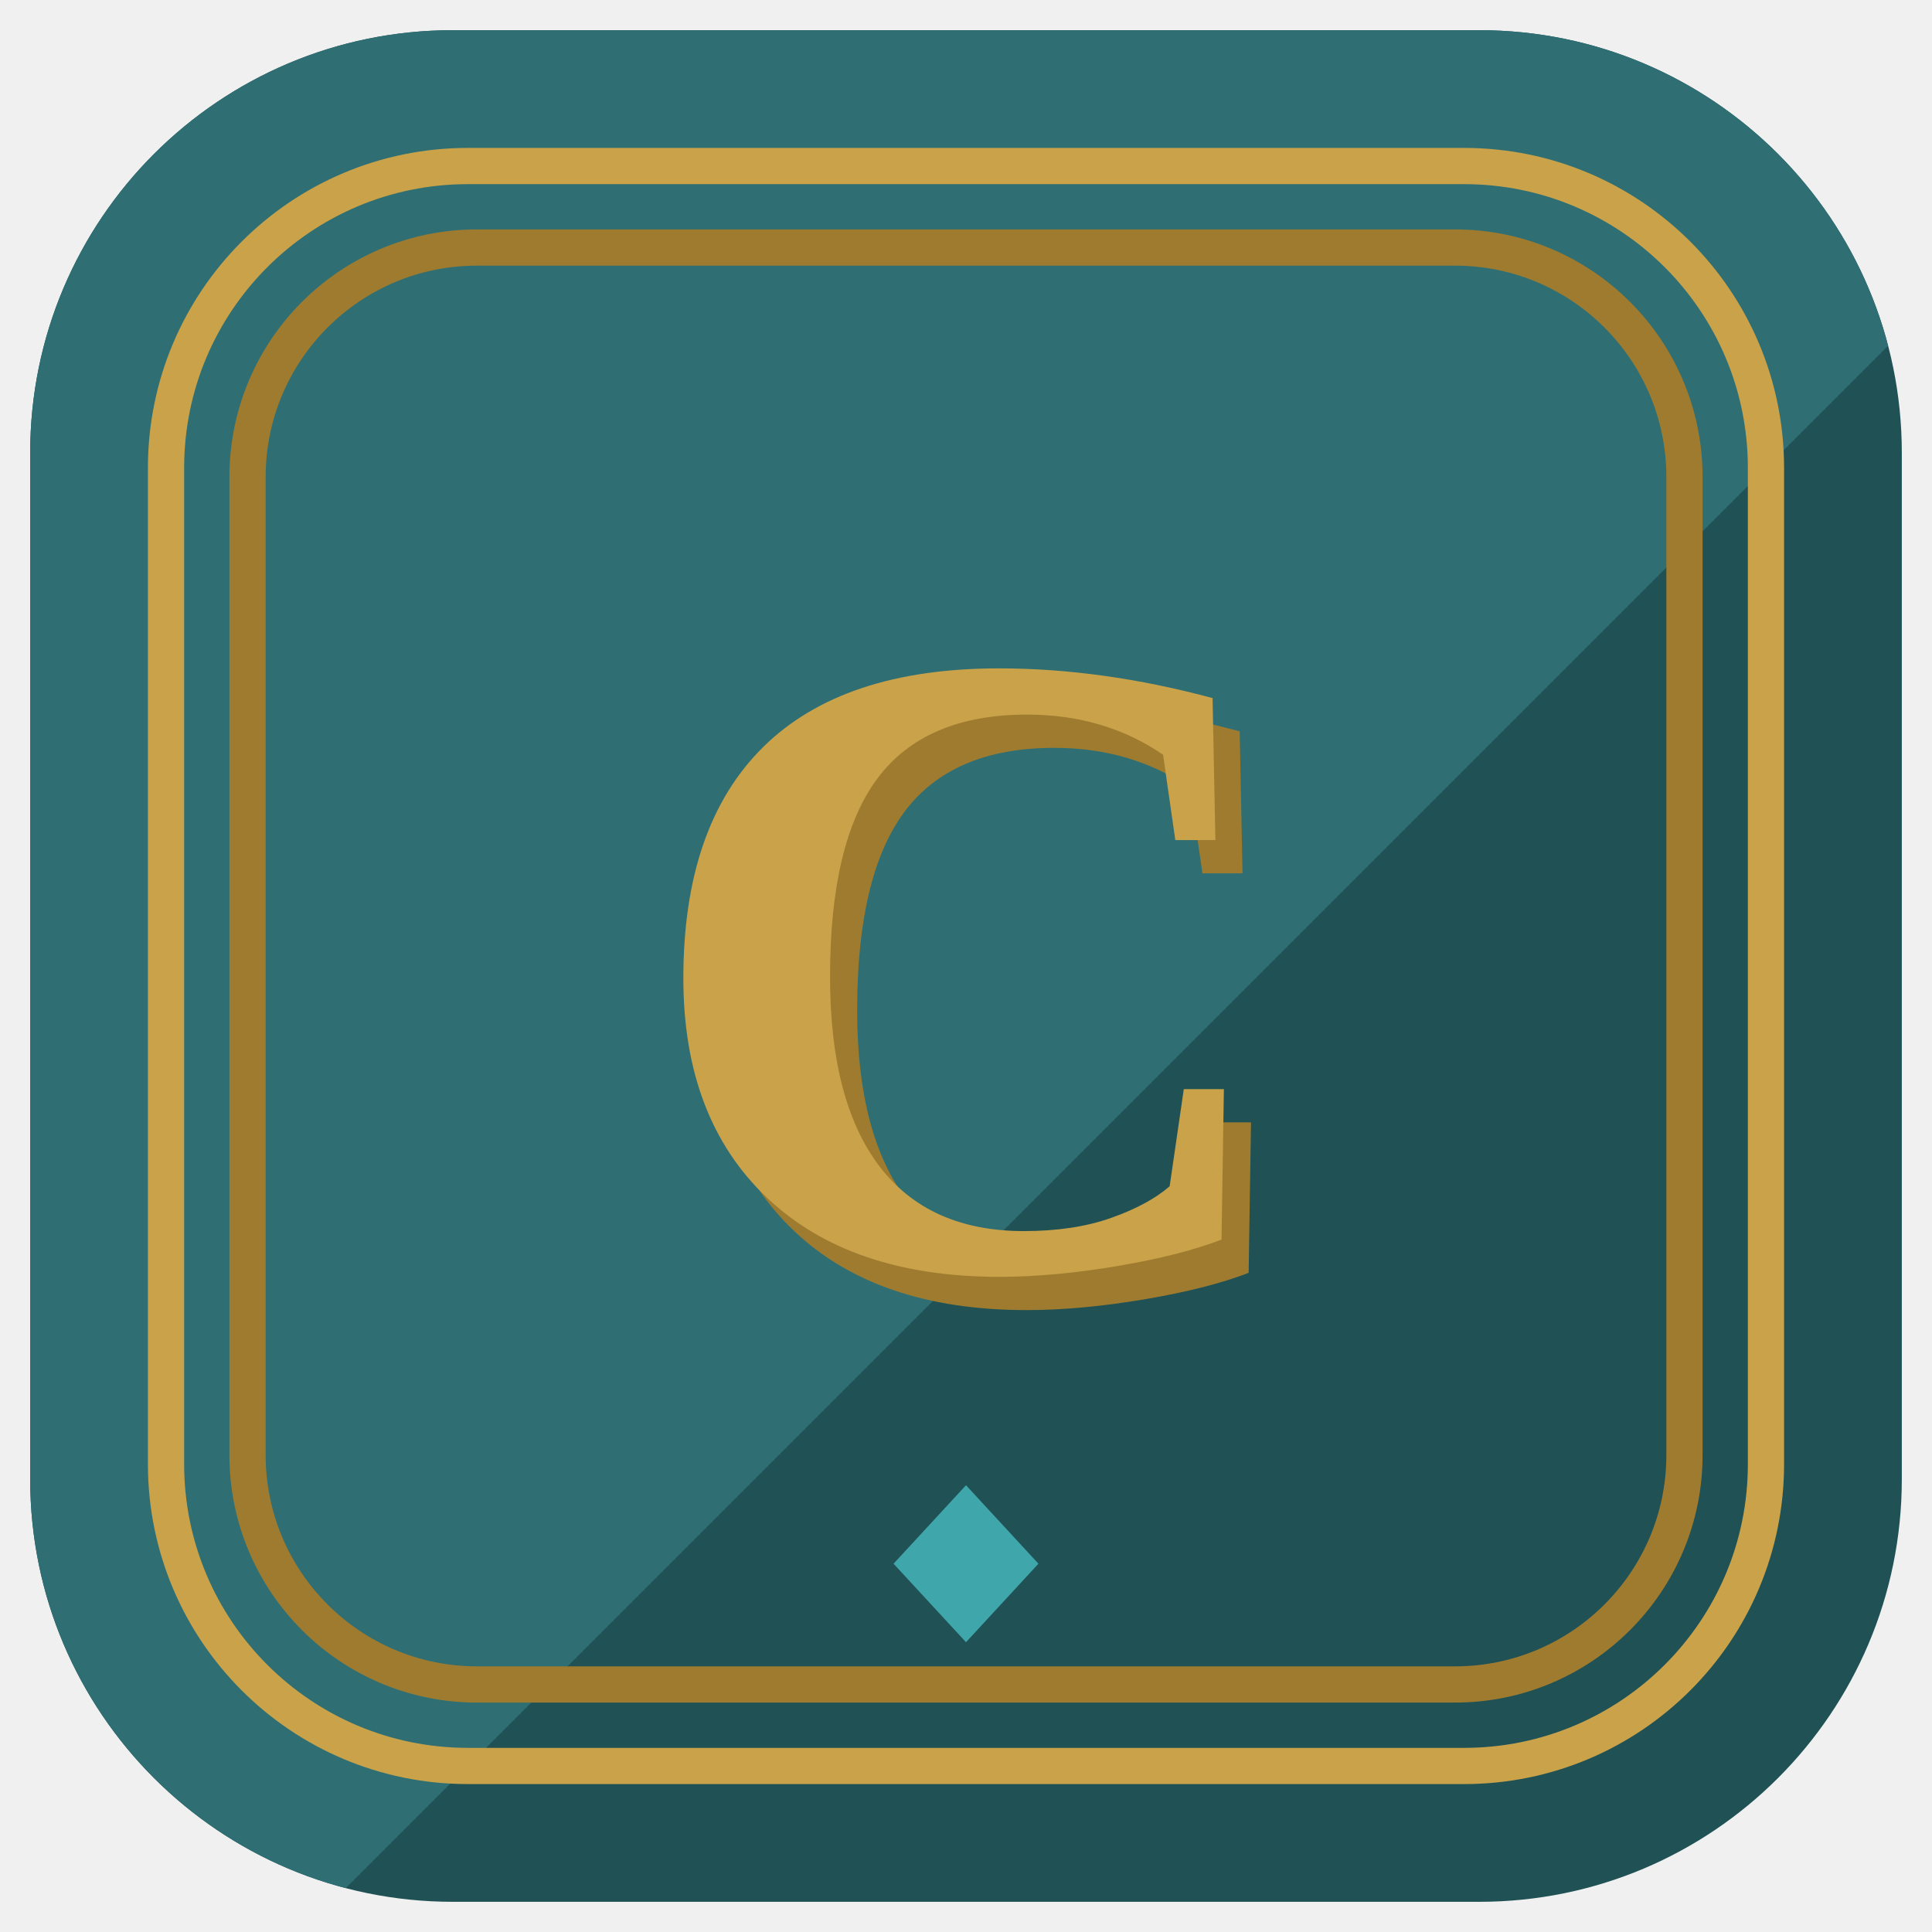
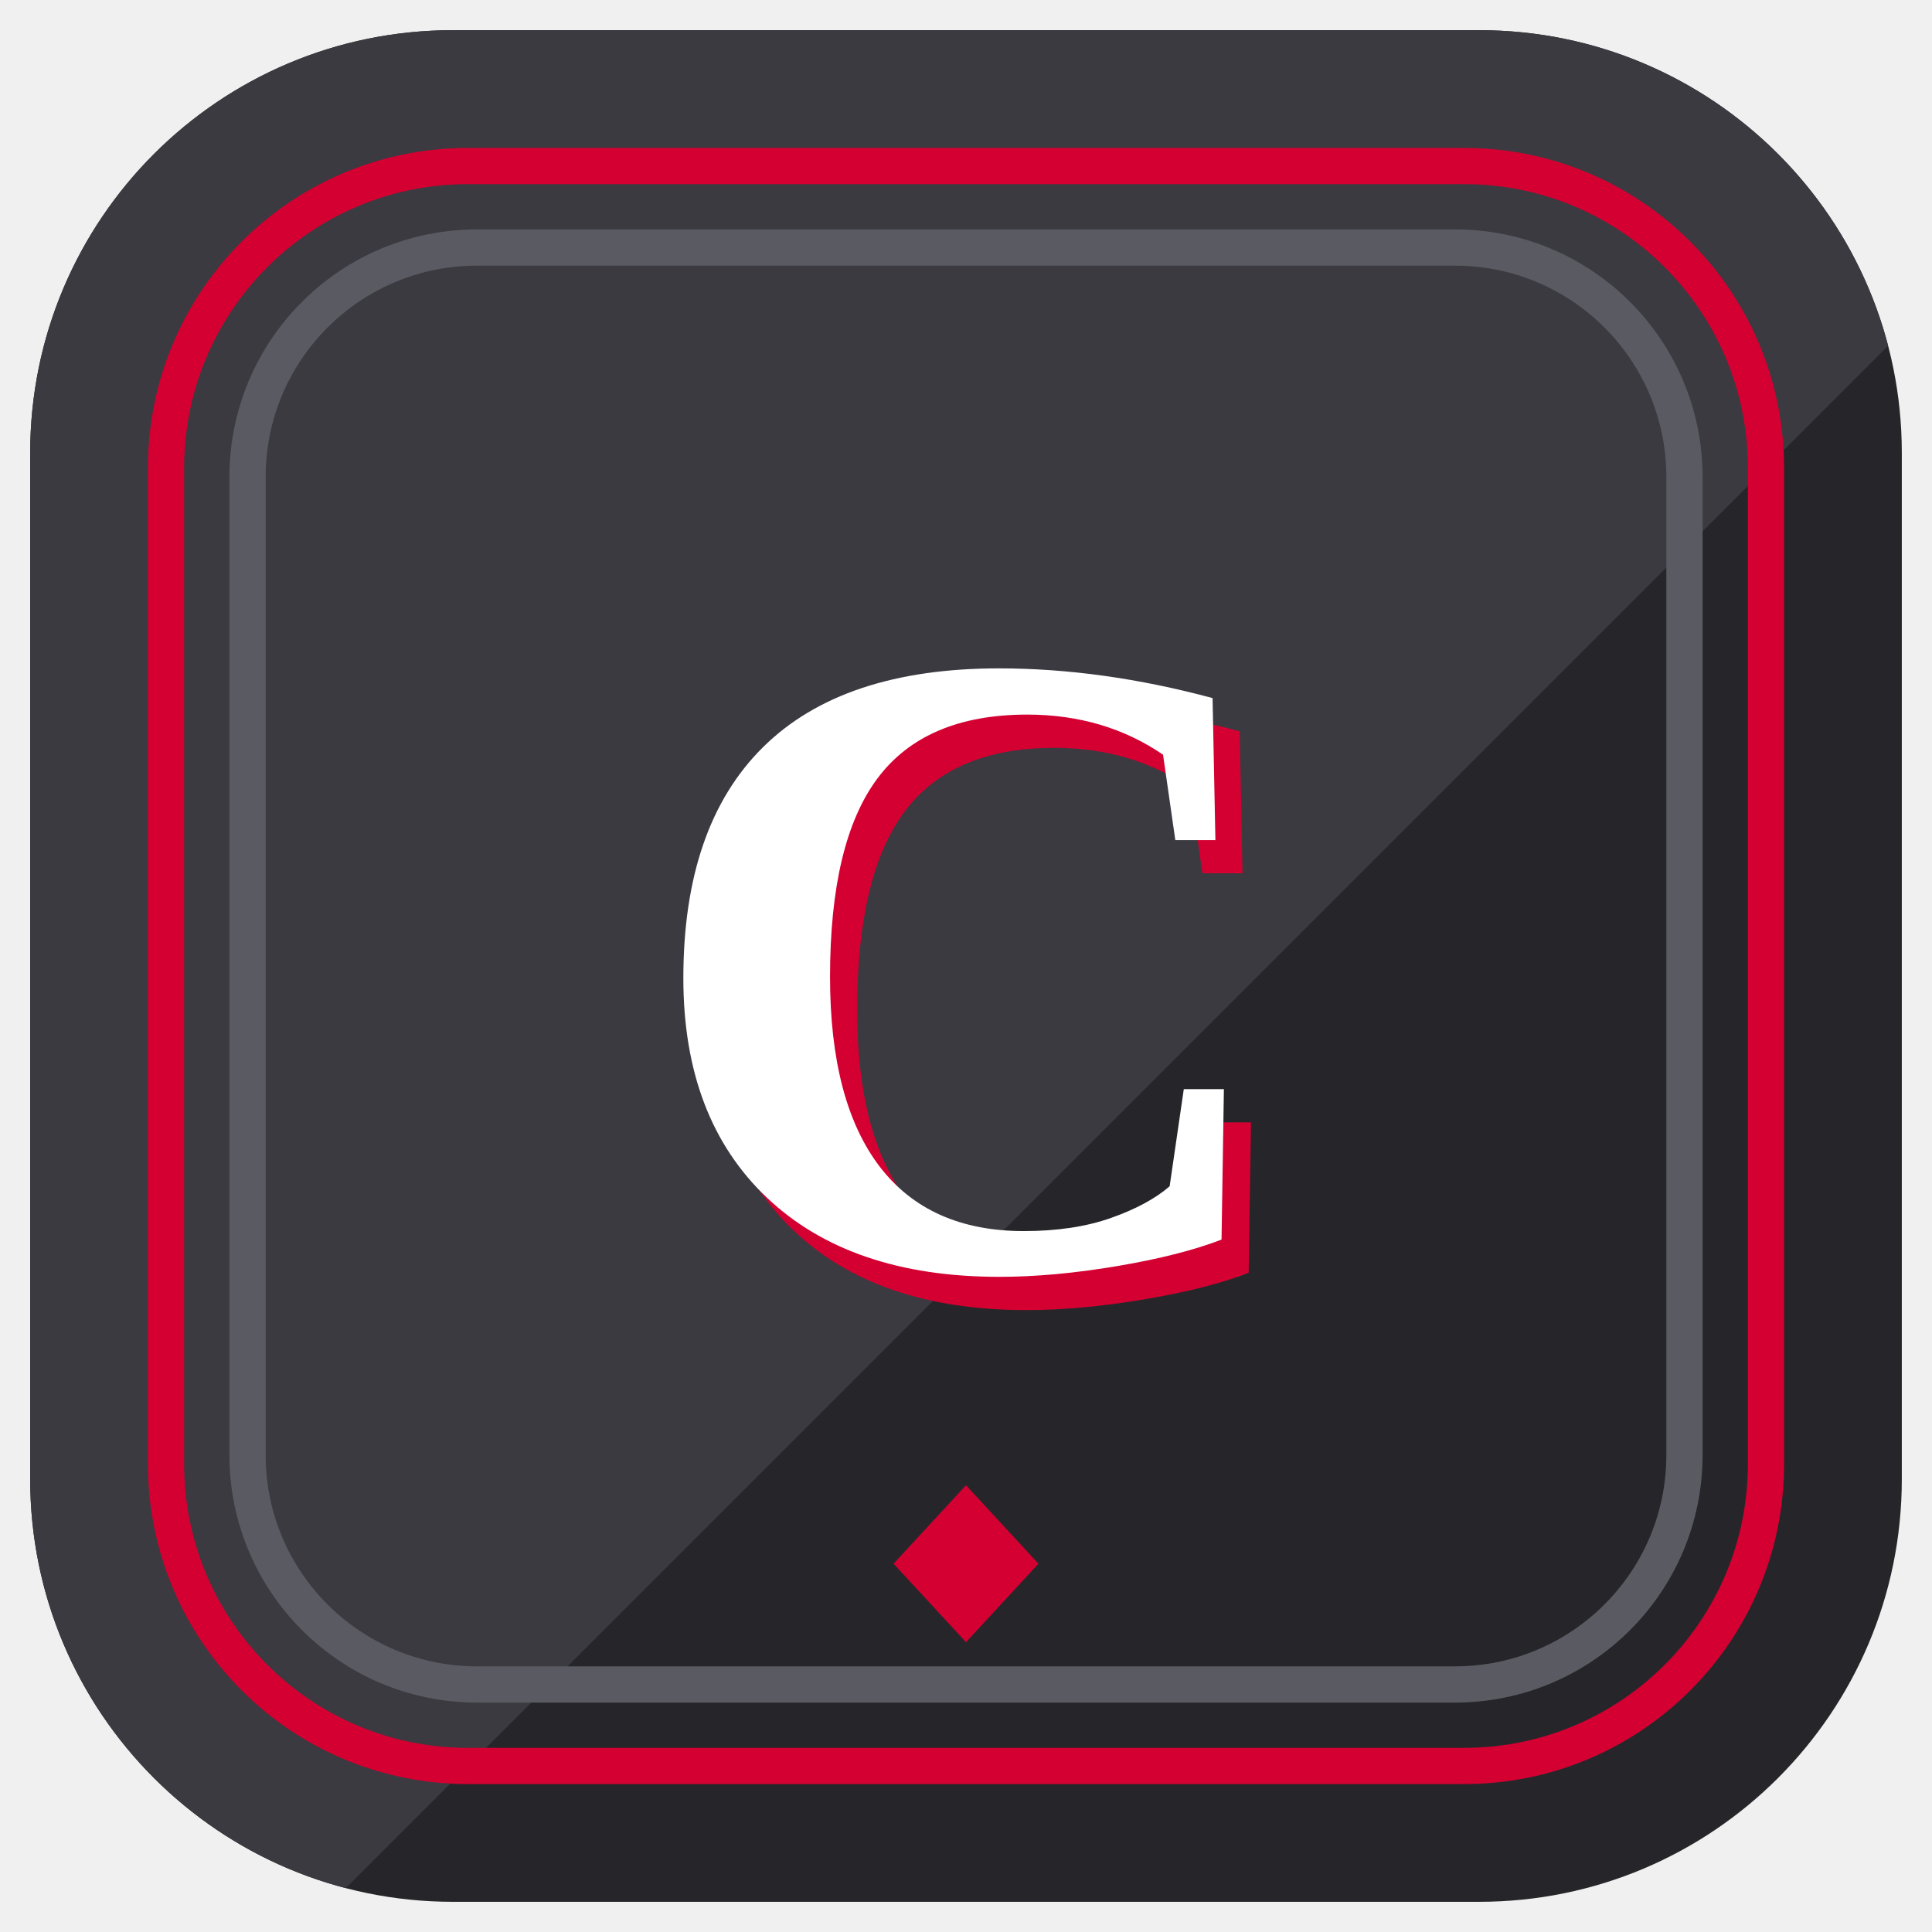
<svg xmlns="http://www.w3.org/2000/svg" viewBox="0 0 64 64" width="64" height="64" role="img" aria-label="CBFC">
  <defs>
    <clipPath id="ea-cbfc-mark-cl">
      <rect x="1" y="1" width="62" height="62" rx="14" />
    </clipPath>
  </defs>
-   <rect x="1" y="1" width="62" height="62" rx="14" fill="#1F5155" />
-   <path d="M0 0H64V10L10 64H0Z" fill="#2F6F73" clip-path="url(#ea-cbfc-mark-cl)" />
-   <rect x="5.500" y="5.500" width="53" height="53" rx="10" fill="none" stroke="#C9A24A" stroke-width="1.200" />
-   <rect x="8.200" y="8.200" width="47.600" height="47.600" rx="7.600" fill="none" stroke="#9E7B2F" stroke-width="1.200" />
-   <text x="32.900" y="43.100" text-anchor="middle" font-family="Georgia, 'Times New Roman', serif" font-size="30" font-weight="700" fill="#9E7B2F">C</text>
-   <text x="32" y="42" text-anchor="middle" font-family="Georgia, 'Times New Roman', serif" font-size="30" font-weight="700" fill="#C9A24A">C</text>
-   <path d="M32 49.200L34.400 51.800L32 54.400L29.600 51.800Z" fill="#3FA7AC" />
+   <rect x="1" y="1" width="62" height="62" rx="14" fill="#26262A" />
+   <path d="M0 0H64V10L10 64H0Z" fill="#3A3A40" clip-path="url(#ea-cbfc-mark-cl)" />
+   <rect x="5.500" y="5.500" width="53" height="53" rx="10" fill="none" stroke="#D40032" stroke-width="1.200" />
+   <rect x="8.200" y="8.200" width="47.600" height="47.600" rx="7.600" fill="none" stroke="#5A5A62" stroke-width="1.200" />
+   <text x="32.900" y="43.100" text-anchor="middle" font-family="Georgia, 'Times New Roman', serif" font-size="30" font-weight="700" fill="#D40032">C</text>
+   <text x="32" y="42" text-anchor="middle" font-family="Georgia, 'Times New Roman', serif" font-size="30" font-weight="700" fill="#FFFFFF">C</text>
+   <path d="M32 49.200L34.400 51.800L32 54.400L29.600 51.800Z" fill="#D40032" />
</svg>
